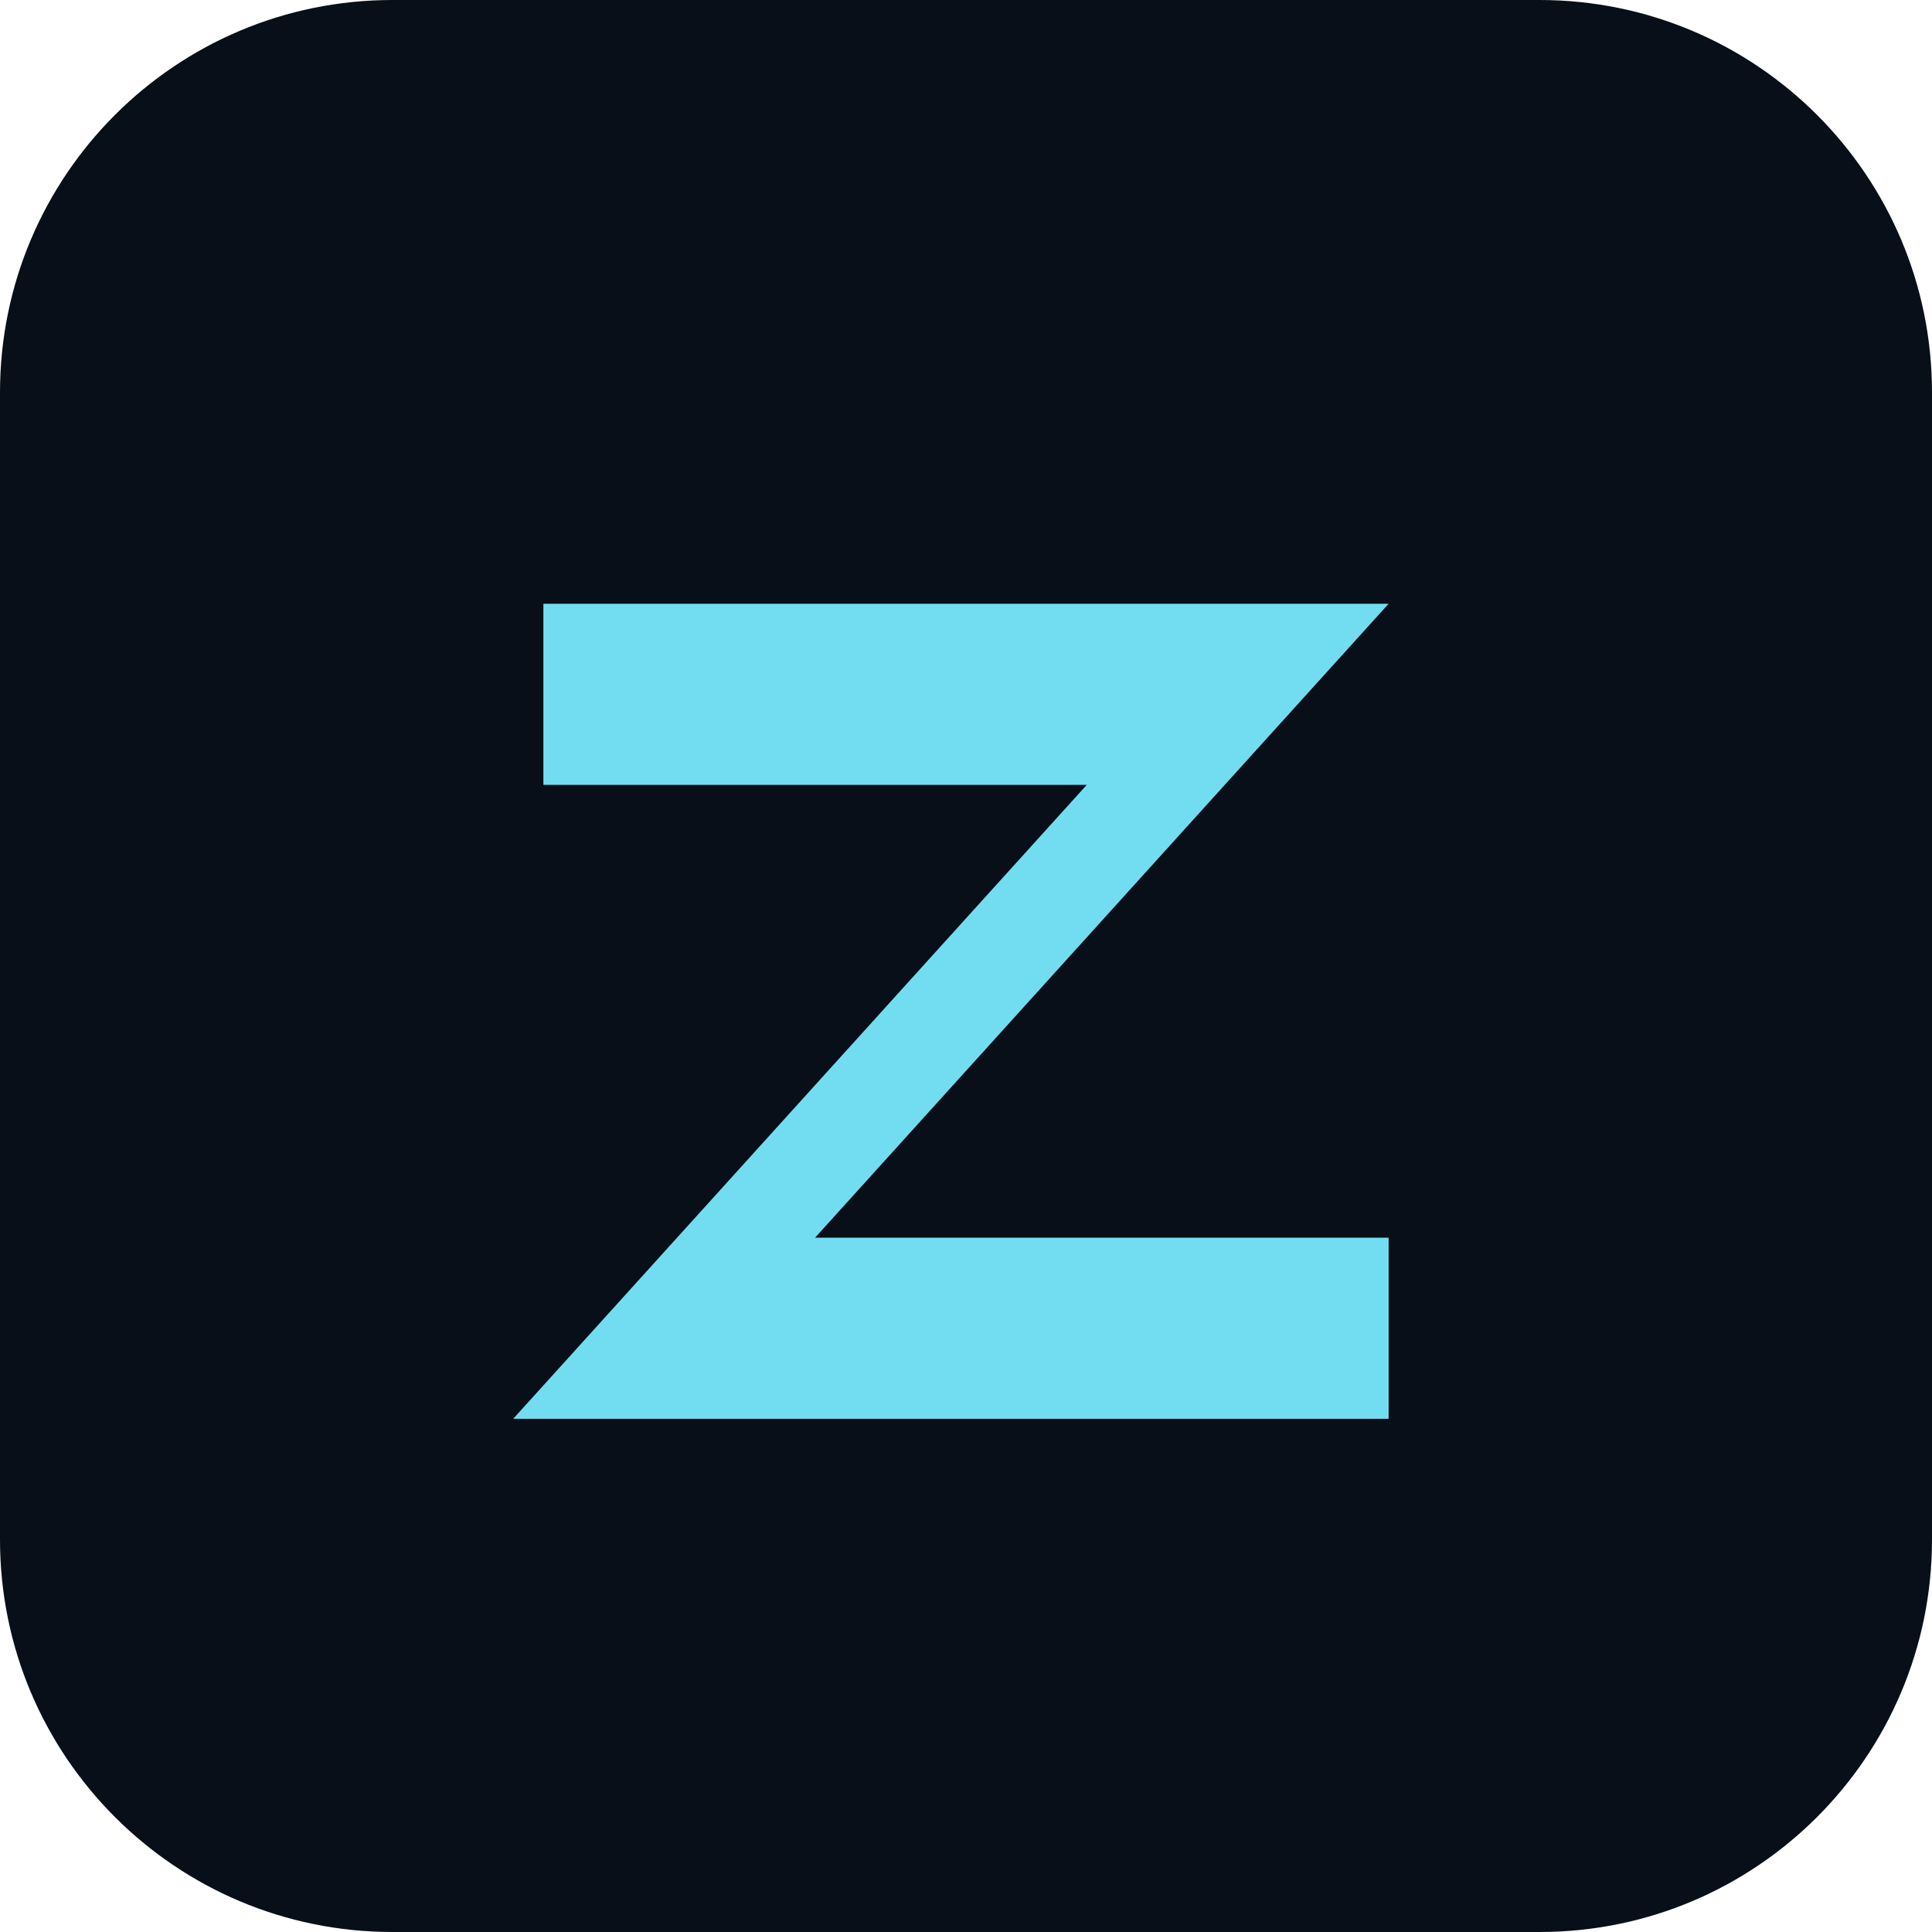
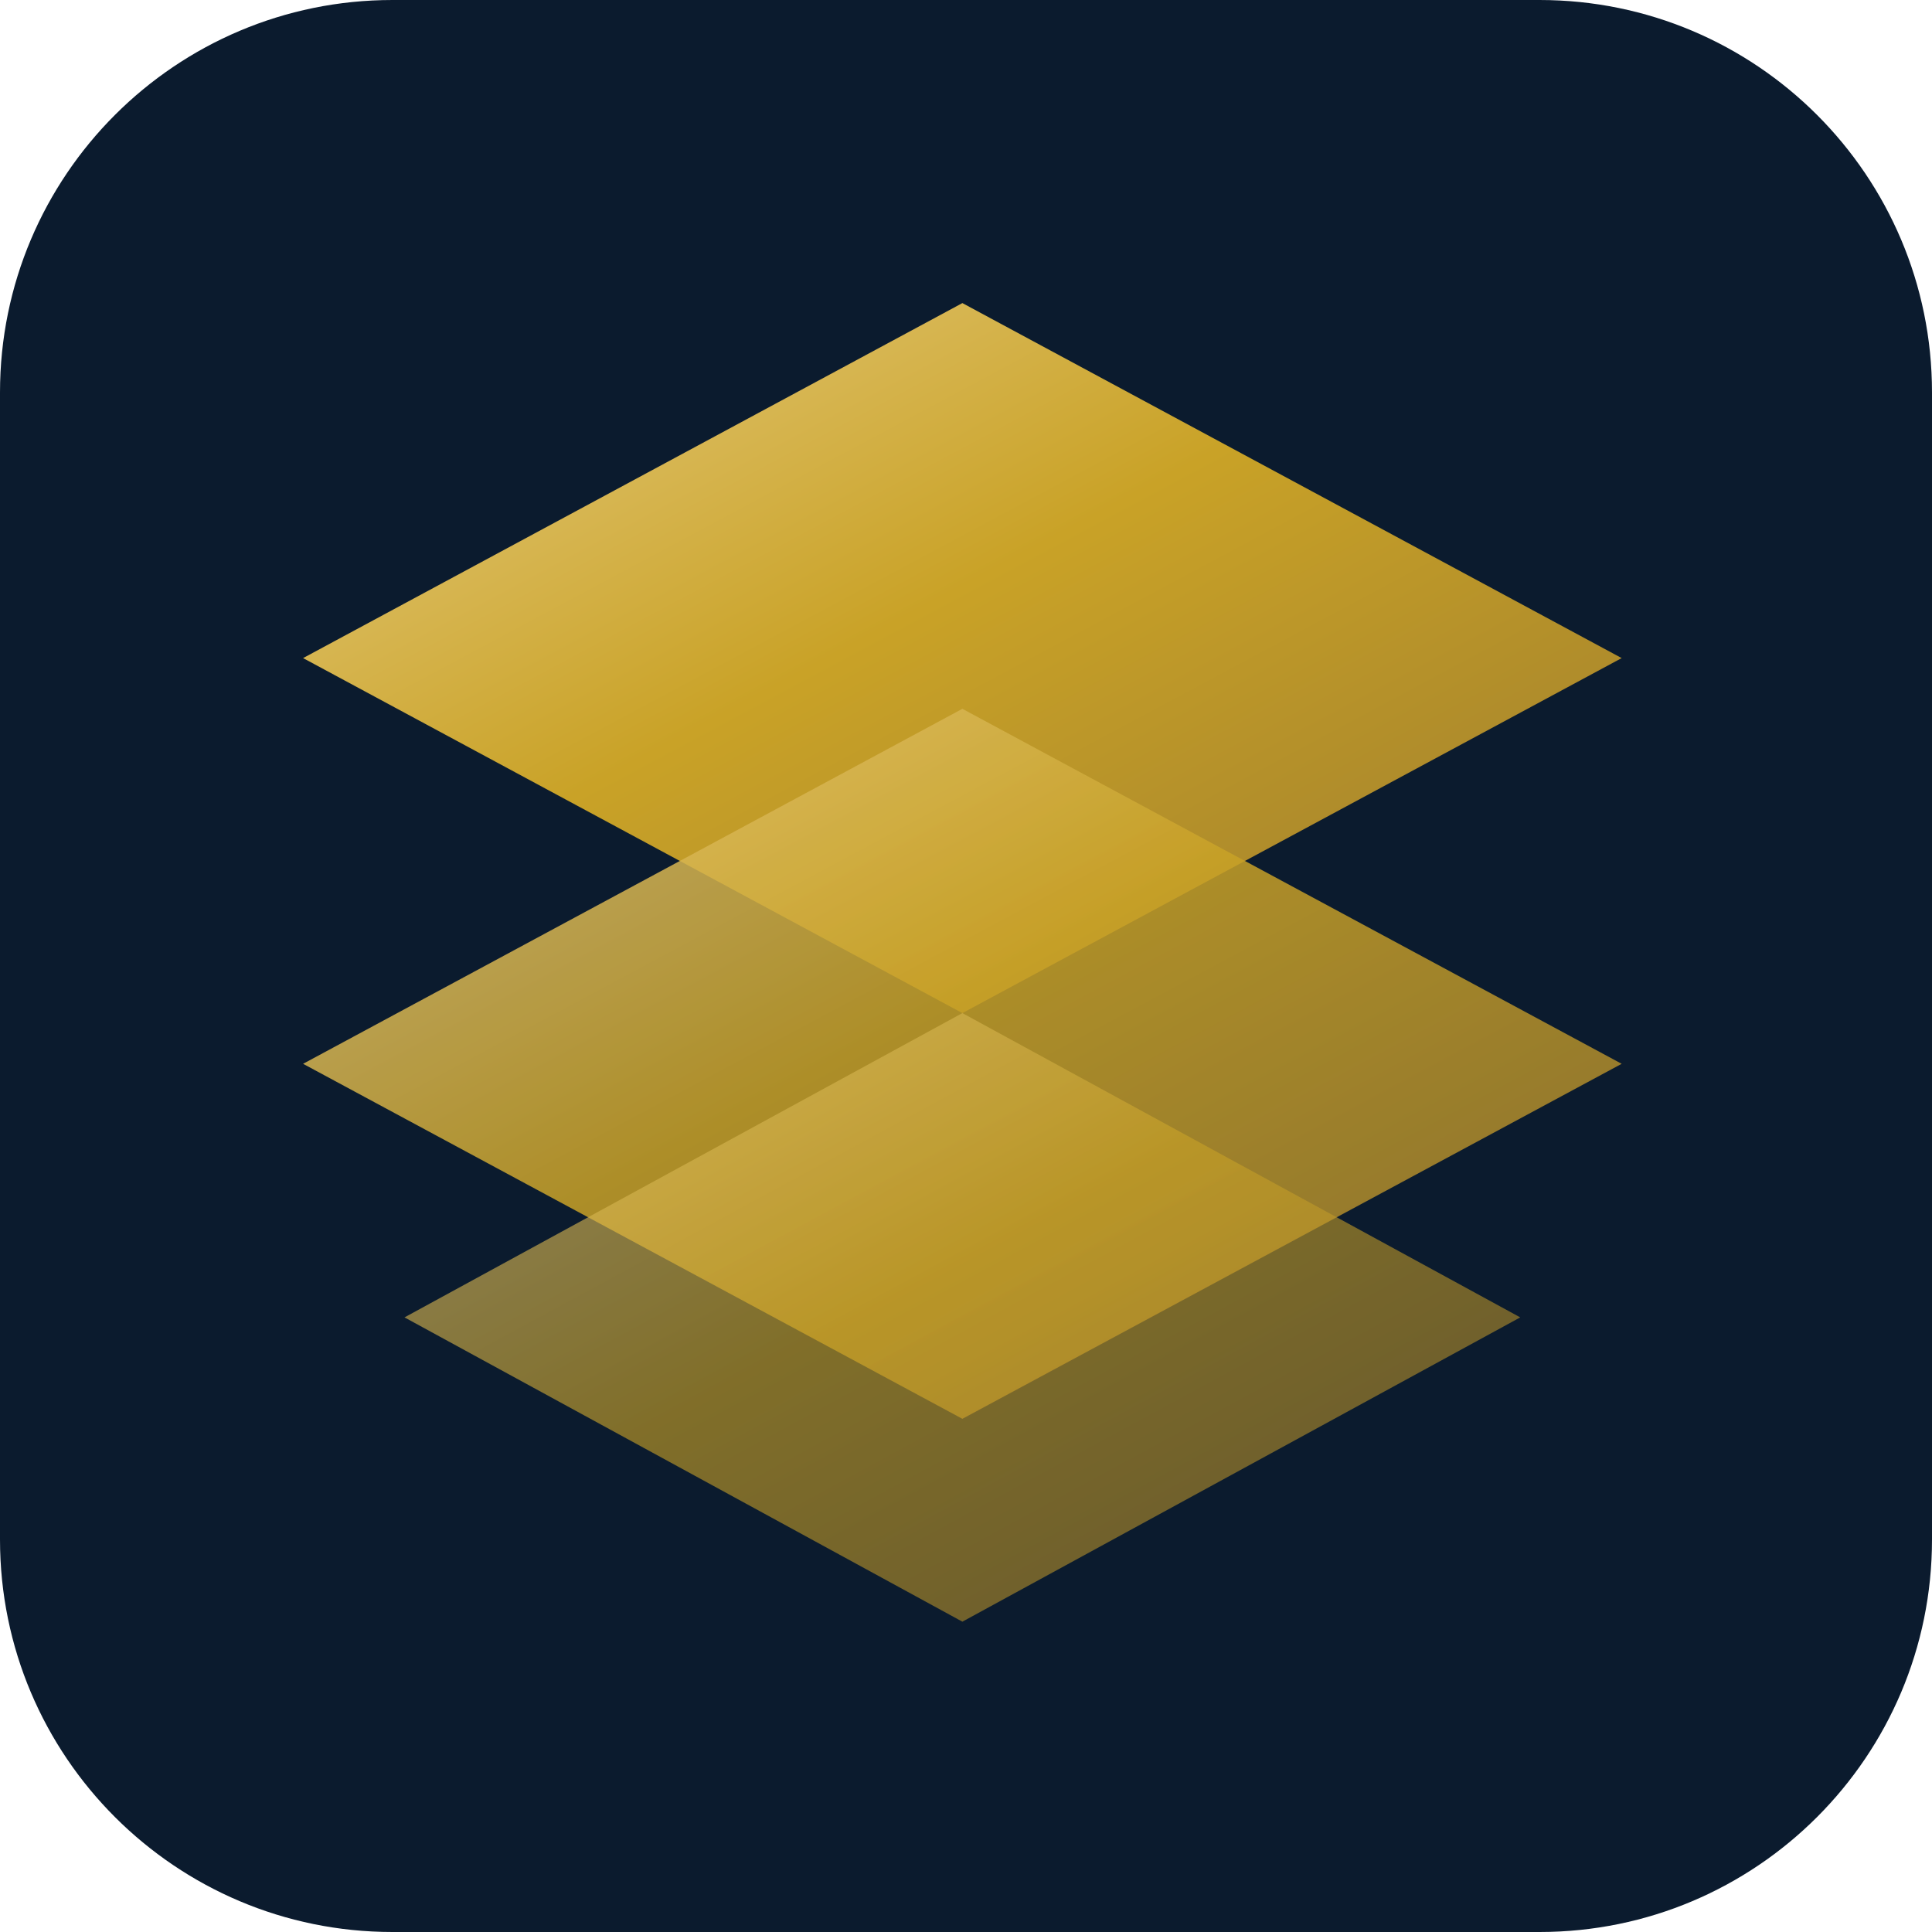
- <svg xmlns="http://www.w3.org/2000/svg" viewBox="0 0 64 64" role="img" aria-label="ZENTRA Project">
-   <rect width="64" height="64" rx="13" fill="#080f18" />
-   <path d="M18 20h28l-19 21h19v6H17l19-21H18z" fill="#72ddf0" />
+ <svg xmlns="http://www.w3.org/2000/svg" viewBox="0 0 64 64" role="img" aria-label="Zentra Project">
+   <defs>
+     <linearGradient id="g" x1="0" y1="0" x2="1" y2="1">
+       <stop offset="0%" stop-color="#E8CE86" />
+       <stop offset="45%" stop-color="#C9A227" />
+       <stop offset="100%" stop-color="#9A7A2E" />
+     </linearGradient>
+   </defs>
+   <rect width="64" height="64" rx="13" fill="#0b1b2e" />
+   <g transform="translate(5 5) scale(0.84)">
+     <path d="M32 6 L58 20 L32 34 L6 20 Z" fill="url(#g)" opacity="1" />
+     <path d="M32 22 L58 36 L32 50 L6 36 Z" fill="url(#g)" opacity=".85" />
+     <path d="M32 34 L54 46 L32 58 L10 46 Z" fill="url(#g)" opacity=".62" />
+   </g>
</svg>
